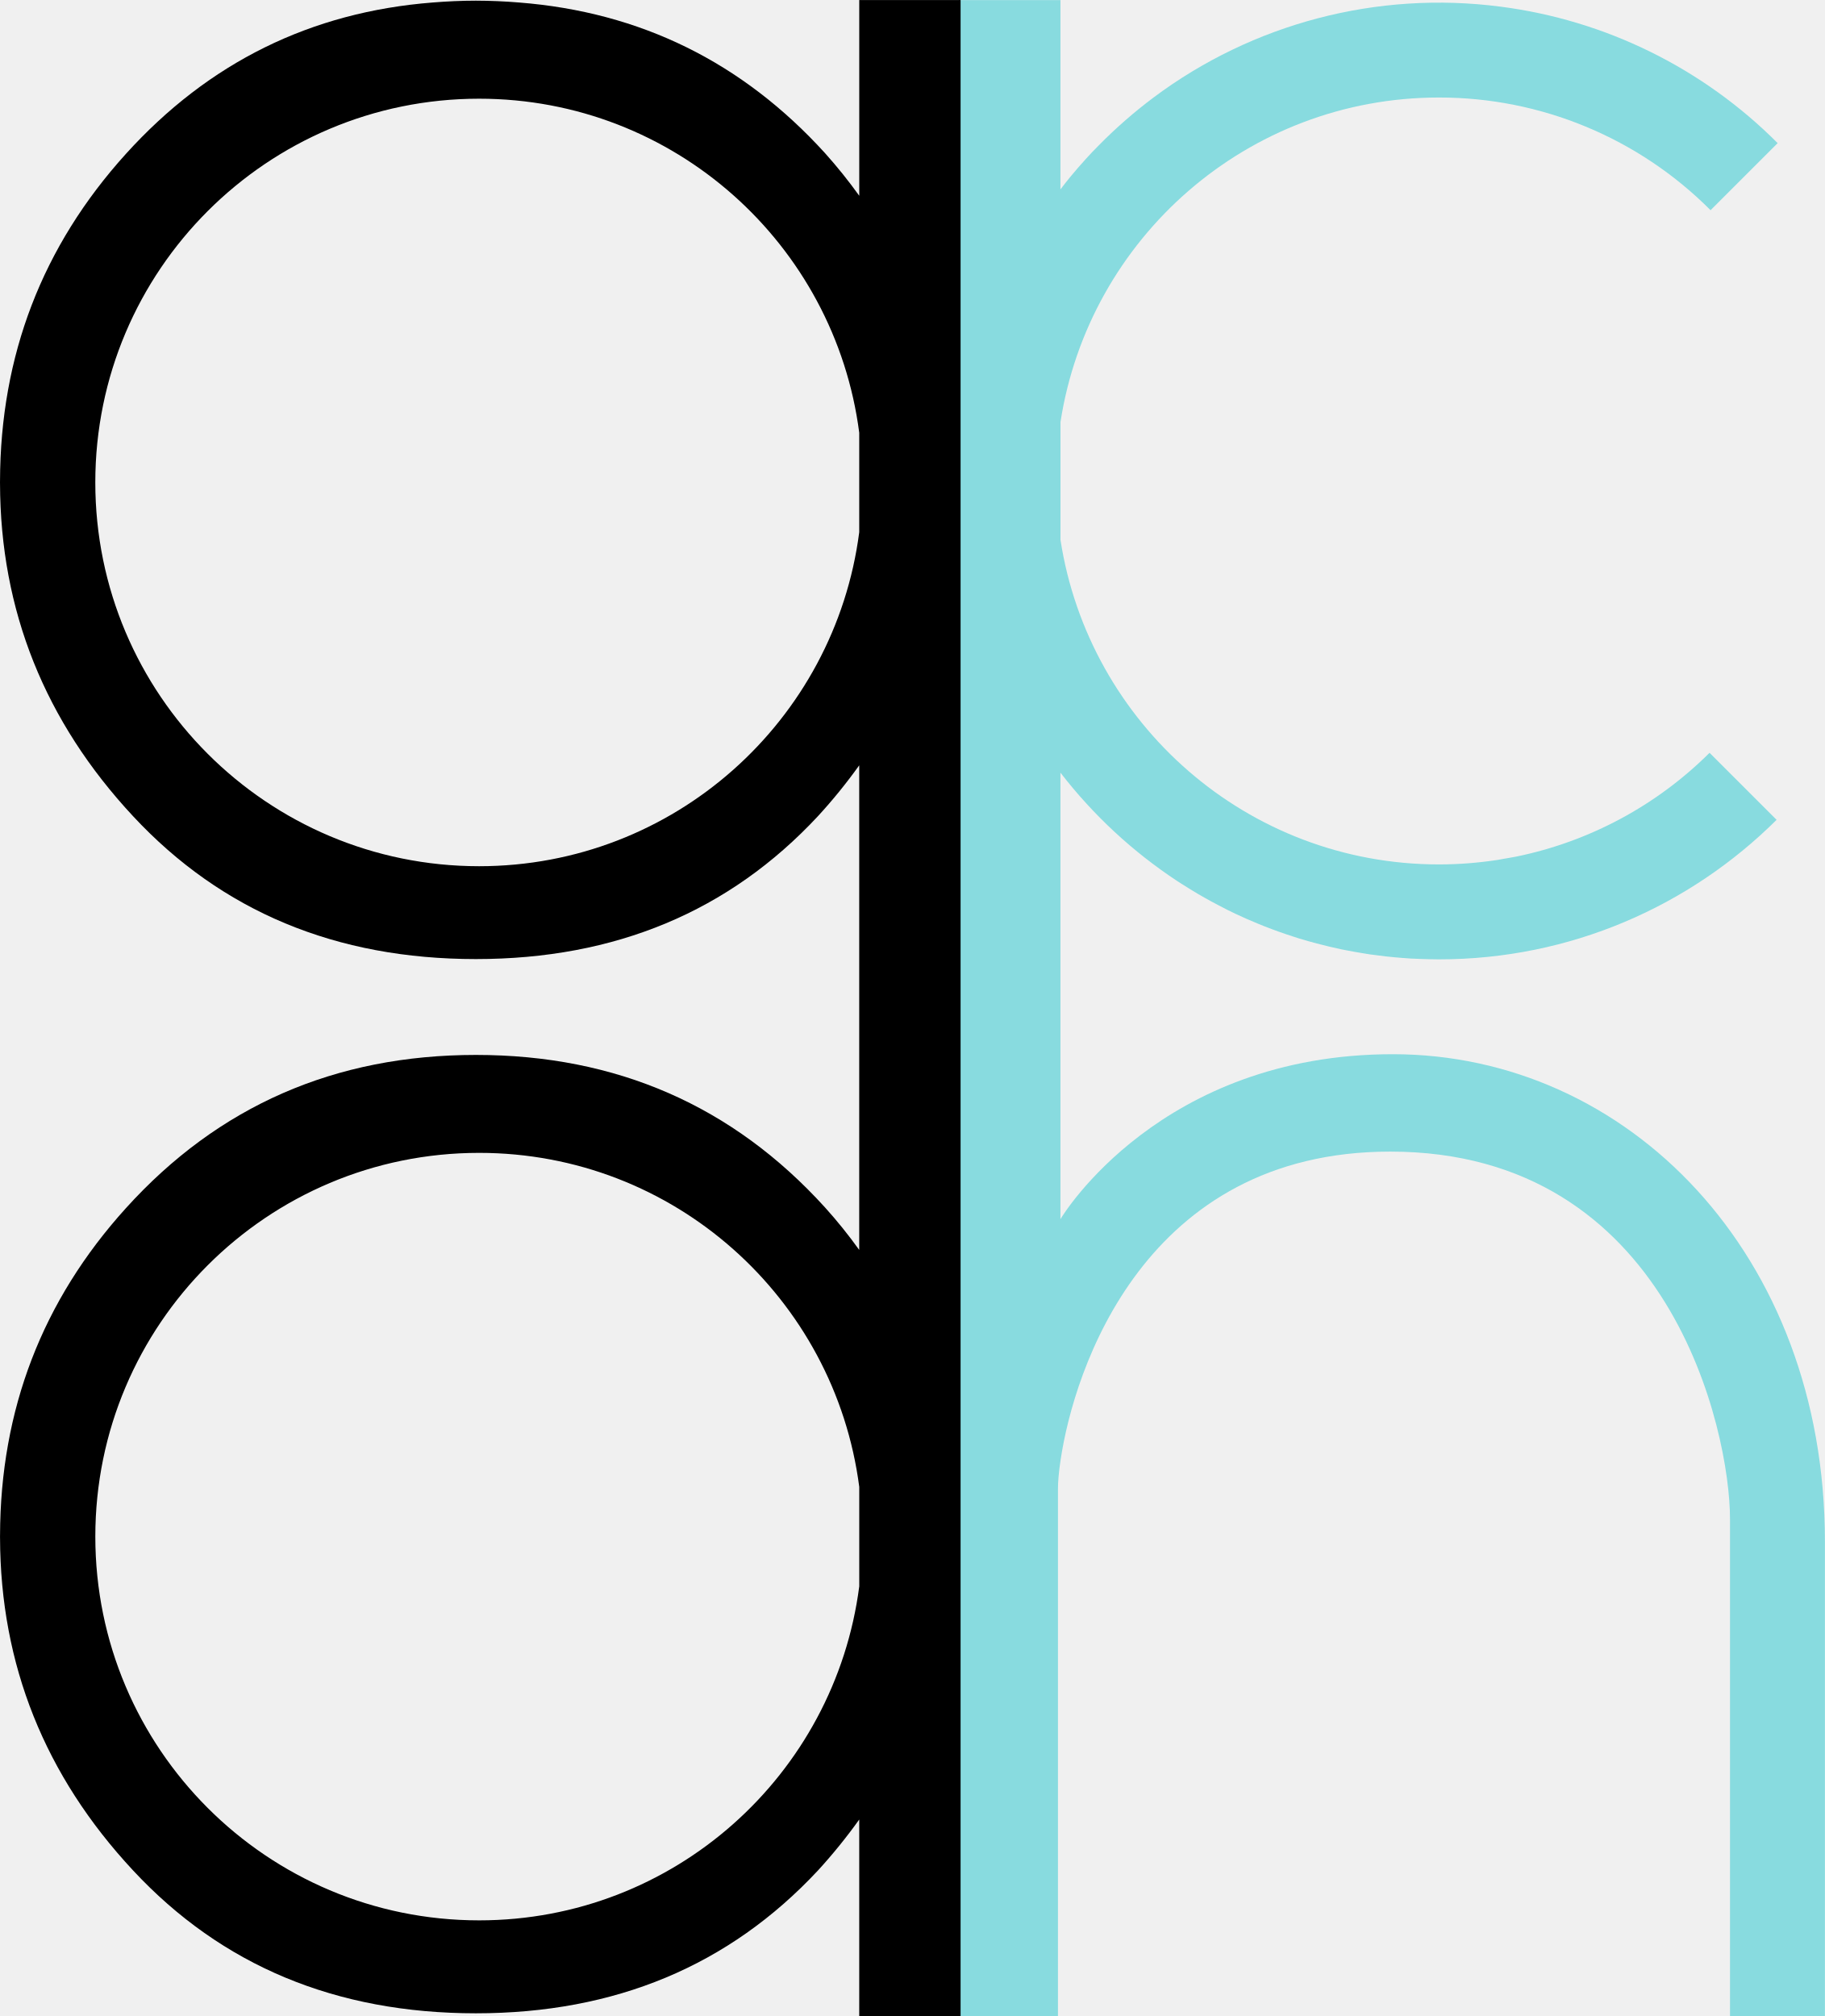
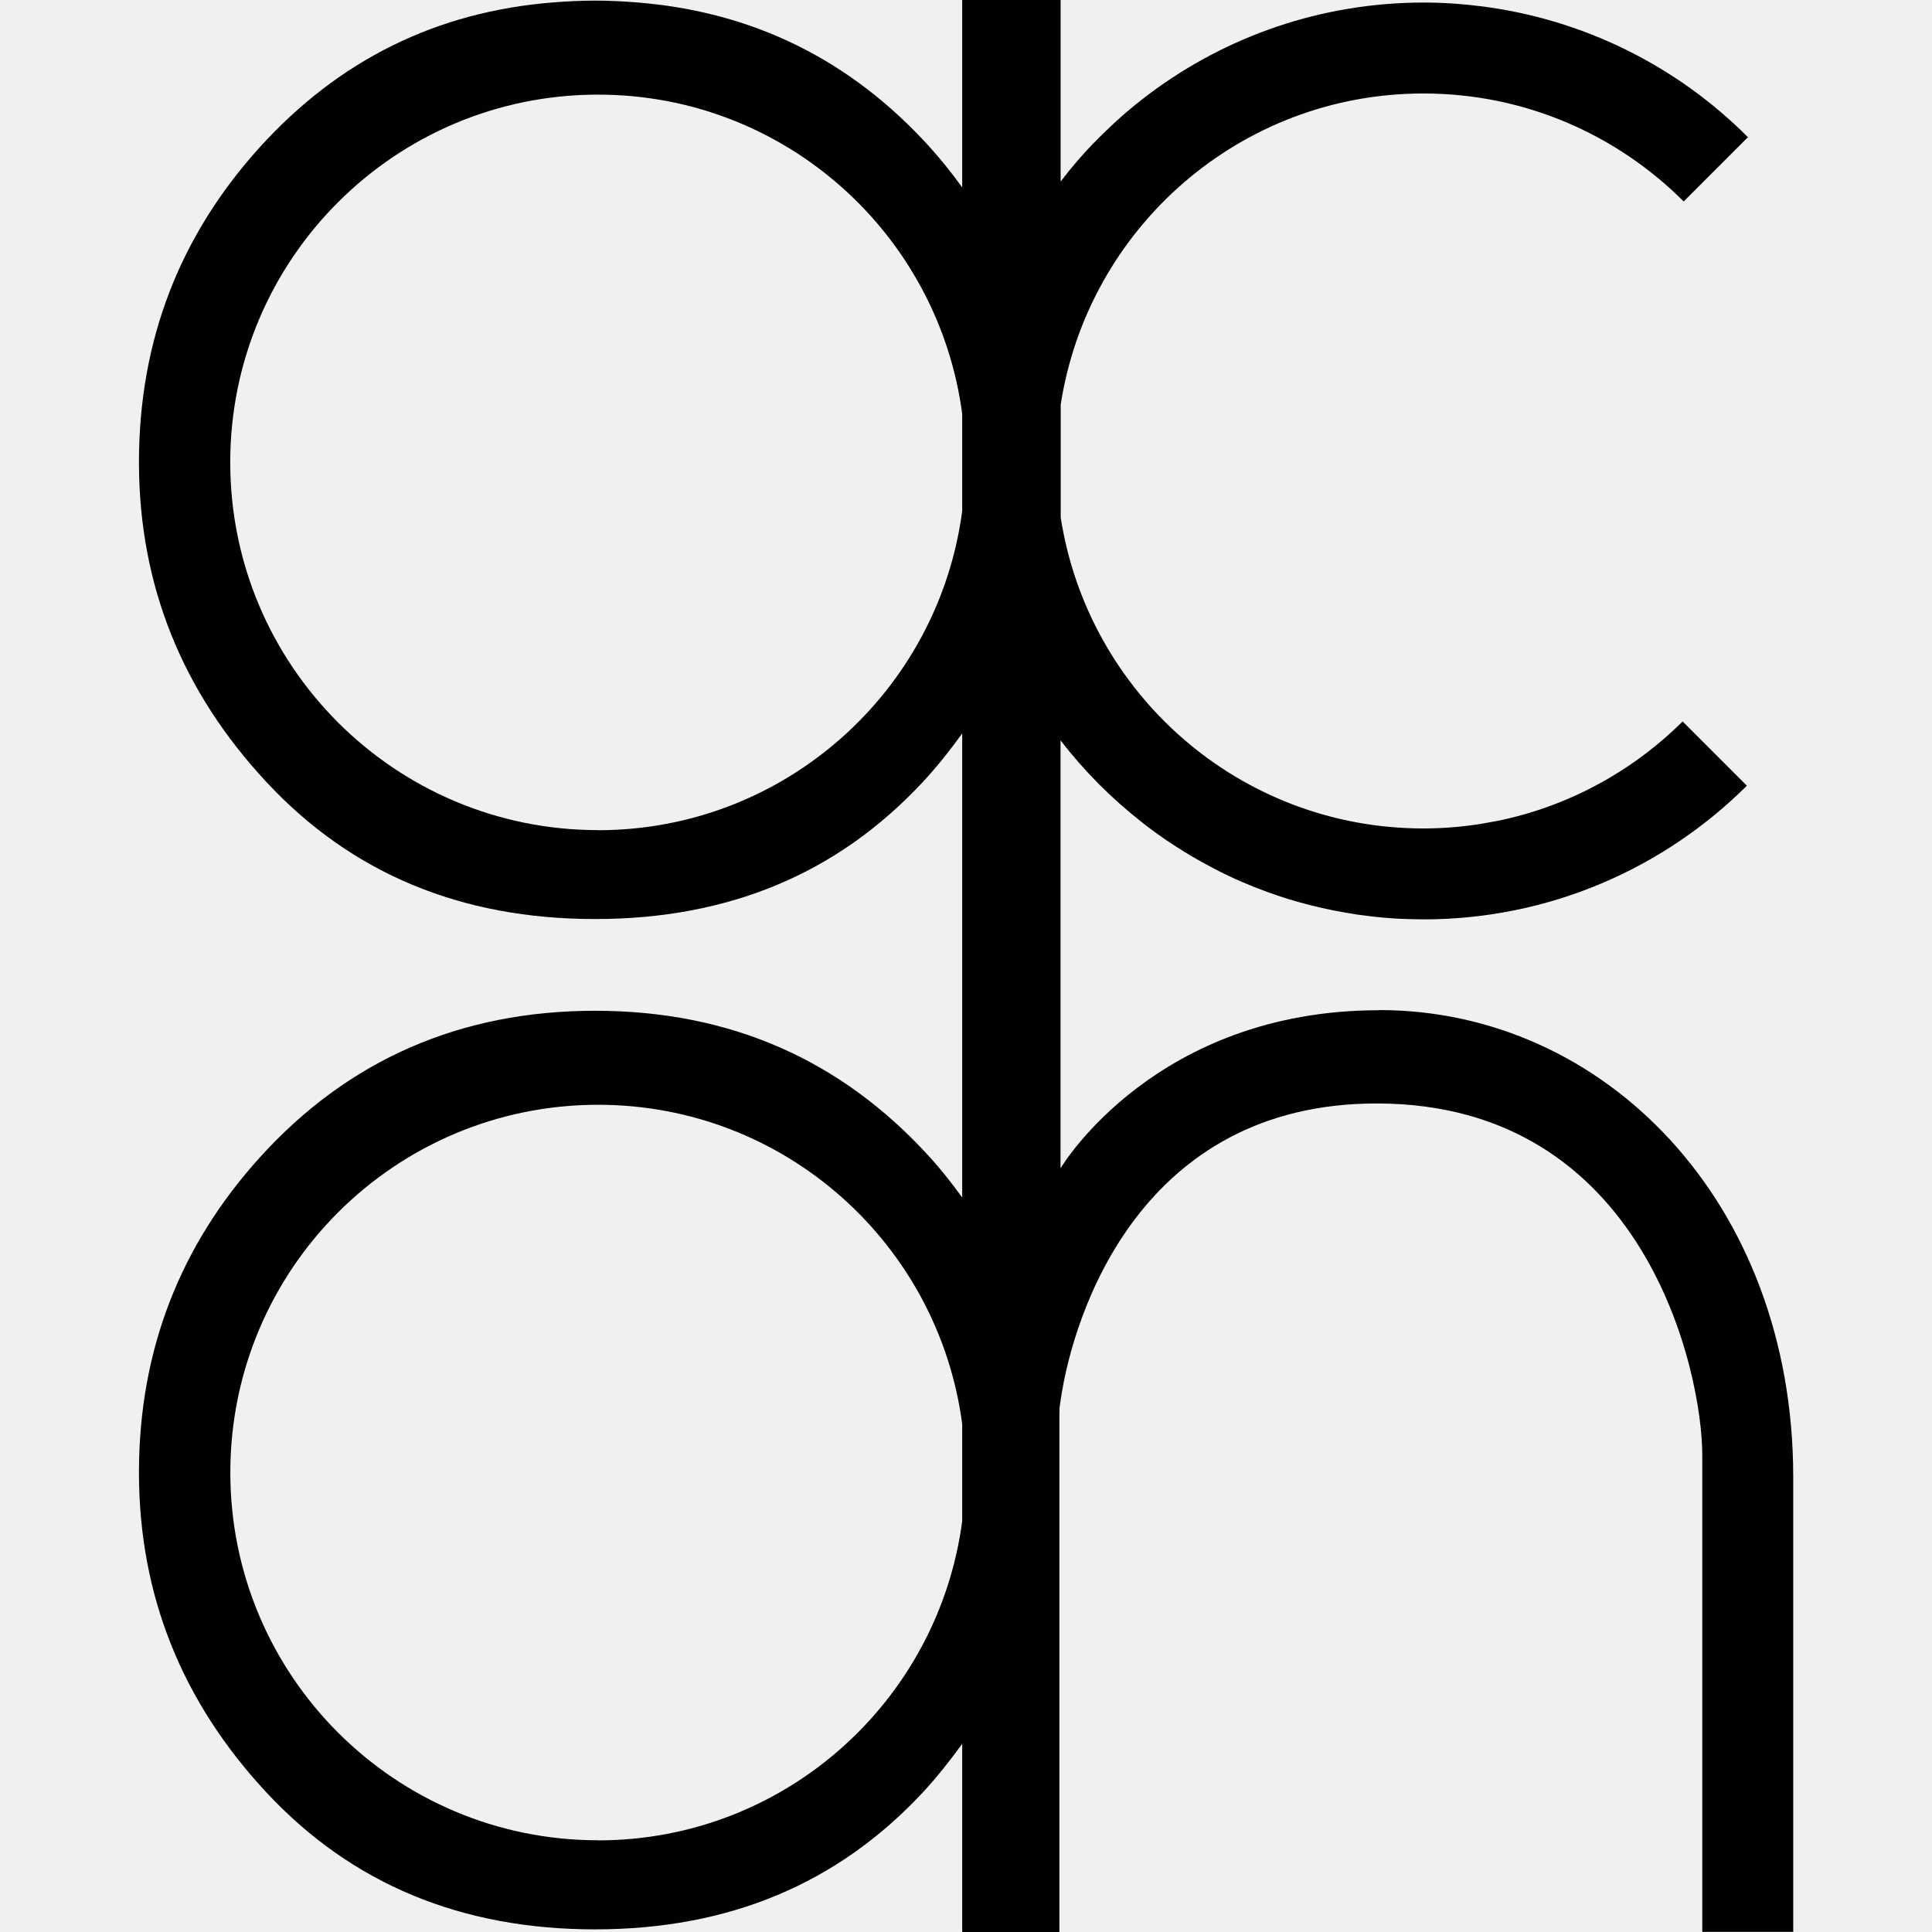
- <svg xmlns="http://www.w3.org/2000/svg" viewBox="311.787 344.453 90.517 100">
-   <style>:root{fill:black}@media(prefers-color-scheme:dark){:root{fill:white}}</style>
-   <path fill="#88dbdf" d="M380.869 396.745c-11.524 0-16.373 7.996-16.475 8.168a.152.152 0 0 0-.009.011v-22.142l.006.005a23.994 23.994 0 0 0 5.804 5.38l.151.097c.287.184.574.362.866.534.109.063.219.128.334.191.208.12.425.236.642.349.159.085.318.167.479.248.136.065.269.133.404.196a21.485 21.485 0 0 0 1.088.479c.237.099.475.194.718.283l.331.121c.245.087.49.171.735.249l.287.093c.292.088.584.171.877.247a24.68 24.68 0 0 0 1.207.288c.098.021.196.038.298.058.245.048.493.091.738.131.13.021.256.043.381.062.263.036.526.07.79.1.146.015.29.033.436.044.267.026.537.044.804.063.183.01.365.016.548.022.128.006.256.009.386.011.156.003.309.007.465.007 6.536 0 12.452-2.649 16.746-6.921l-3.325-3.324a19.002 19.002 0 0 1-9.589 5.148c-.186.037-.373.066-.559.099-.117.021-.237.045-.356.064-.95.146-1.926.225-2.917.225-9.508 0-17.362-6.985-18.773-16.097v-5.848c1.411-9.114 9.266-16.096 18.773-16.096a18.978 18.978 0 0 1 13.471 5.59l3.328-3.327a23.664 23.664 0 0 0-13.753-6.771 23.642 23.642 0 0 0-17.211 4.513l-.013.011a23.693 23.693 0 0 0-2.653 2.315c-.235.233-.462.471-.684.715l-.078.09c-.217.237-.426.48-.629.725-.028.034-.061.068-.086.102-.156.192-.311.389-.459.585v-.009c-.006.003-.006.004-.008.007v-9.379h-5.084v99.999h4.961v-26.152c0-.325.037-.821.131-1.432.662-4.466 4.145-15.296 16.35-15.296 13.878 0 16.852 13.88 16.852 18.215v24.663h4.708V420.91c0-14.255-9.79-24.165-21.434-24.165z" />
-   <path d="M354.406 344.453v9.711a24.952 24.952 0 0 0-1.698-2.115c-4.101-4.514-9.164-7.001-15.177-7.472a26.793 26.793 0 0 0-2.14-.091c-.728 0-1.44.035-2.142.091-6.042.472-11.115 2.974-15.219 7.511-4.147 4.585-6.225 9.993-6.242 16.225l-.001.068.001.064c.017 6.288 2.216 11.786 6.6 16.495 4.398 4.724 10.062 7.086 17.003 7.086 6.91 0 12.564-2.362 16.964-7.086a26.564 26.564 0 0 0 2.049-2.524v24.037a24.16 24.16 0 0 0-1.697-2.108c-4.578-5.045-10.35-7.564-17.315-7.564-6.995 0-12.779 2.535-17.361 7.602-4.147 4.583-6.225 9.99-6.242 16.225l-.001.068.001.062c.017 6.286 2.216 11.79 6.6 16.496 4.397 4.722 10.062 7.085 17.003 7.085 6.91 0 12.562-2.363 16.966-7.085a26.984 26.984 0 0 0 2.047-2.527v9.747h5.027v-99.999h-5.026zm-18.855 42.967c-10.515 0-19.037-8.522-19.037-19.037 0-10.514 8.522-19.034 19.037-19.034 9.676 0 17.644 7.223 18.854 16.569v4.933c-1.21 9.346-9.178 16.569-18.854 16.569zm.003 52.289c-10.517 0-19.039-8.521-19.039-19.036 0-10.516 8.522-19.034 19.039-19.034 9.676 0 17.641 7.22 18.852 16.569v4.933c-1.211 9.346-9.176 16.568-18.852 16.568z" />
-   <style>@media (prefers-color-scheme:dark){#logo-path{fill:#fff}}</style>
+ <svg xmlns="http://www.w3.org/2000/svg" viewBox="0 0 220.1 220.1" fill="#010101">
+   <style>@media(prefers-color-scheme:dark){svg{fill:#fff}}</style>
+   <g transform="translate(15.83)">
+     <path d="M141.27 115.09c-25.36 0-36.04 17.6-36.26 17.98l-.02.02V84.36h.01a52.7 52.7 0 0 0 9.23 9.29c.01.02.02.02.04.04 1.13.88 2.3 1.73 3.51 2.52l.33.21c.63.4 1.26.8 1.91 1.18.24.14.48.28.74.42.46.26.94.52 1.41.77.35.19.7.37 1.05.55.3.14.59.29.89.43.53.25 1.07.5 1.62.73.25.11.51.22.77.32.52.22 1.05.43 1.58.62.25.09.49.18.73.27.54.19 1.08.38 1.62.55.21.07.42.14.63.2.64.19 1.29.38 1.93.54.23.07.46.12.69.18.65.16 1.31.31 1.97.45.22.05.43.08.66.13.54.11 1.09.2 1.62.29.29.05.56.09.84.14.58.08 1.16.15 1.74.22.32.03.64.07.96.1.59.06 1.18.1 1.77.14.4.02.8.04 1.21.05.28.01.56.02.85.02.34 0 .68.02 1.02.02 14.39 0 27.41-5.83 36.86-15.23l-7.32-7.32c-5.68 5.64-12.97 9.67-21.1 11.33-.41.08-.82.15-1.23.22-.26.05-.52.1-.78.14-2.09.32-4.24.5-6.42.5-20.93 0-38.21-15.37-41.32-35.43V46.08c3.11-20.06 20.39-35.43 41.32-35.43 11.58 0 22.06 4.71 29.65 12.3l7.32-7.32A52.1 52.1 0 0 0 153.03.73c-2.17-.28-4.38-.44-6.64-.44-11.71 0-22.53 3.86-31.24 10.37-.01 0-.02.02-.03.02-1.28.96-2.51 1.97-3.69 3.04-.09.08-.17.16-.26.24-.53.49-1.05.99-1.57 1.5l-.32.32c-.52.51-1.02 1.04-1.51 1.57-.06.07-.12.13-.17.2-.48.52-.94 1.06-1.38 1.6l-.19.22c-.34.42-.68.86-1.01 1.29v-.02s-.01 0-.02.02V0H93.81v220.09h10.92v-57.56c0-.72.08-1.81.29-3.15 1.46-9.83 9.12-33.67 35.99-33.67 30.54 0 37.09 30.55 37.09 40.09v54.28h10.36v-51.82c0-31.37-21.55-53.19-47.17-53.19Z" />
+     <path d="M93.8 0v21.37a54 54 0 0 0-3.74-4.65C81.04 6.78 69.9 1.31 56.66.27c-1.54-.12-3.11-.2-4.71-.2s-3.17.08-4.71.2c-13.3 1.04-24.46 6.55-33.5 16.53C4.61 26.9.04 38.8 0 52.51v.29c.04 13.84 4.88 25.94 14.53 36.3 9.68 10.4 22.15 15.6 37.42 15.6s27.65-5.2 37.34-15.6c1.67-1.79 3.13-3.66 4.51-5.56v52.9c-1.15-1.58-2.37-3.15-3.73-4.64-10.08-11.1-22.78-16.65-38.11-16.65s-28.13 5.58-38.21 16.73C4.62 141.99.04 153.89 0 167.61v.29c.04 13.84 4.88 25.95 14.53 36.31 9.68 10.39 22.15 15.59 37.42 15.59s27.65-5.2 37.34-15.59c1.66-1.79 3.13-3.67 4.51-5.56v21.45h11.06V0zM52.3 94.57c-23.14 0-41.9-18.76-41.9-41.9s18.76-41.89 41.9-41.89c21.3 0 38.83 15.9 41.5 36.47v10.86c-2.66 20.57-20.2 36.47-41.5 36.47Zm.01 115.08c-23.15 0-41.9-18.75-41.9-41.9s18.76-41.89 41.9-41.89c21.3 0 38.83 15.89 41.49 36.47v10.86c-2.67 20.57-20.2 36.47-41.49 36.47Z" />
+   </g>
</svg>
